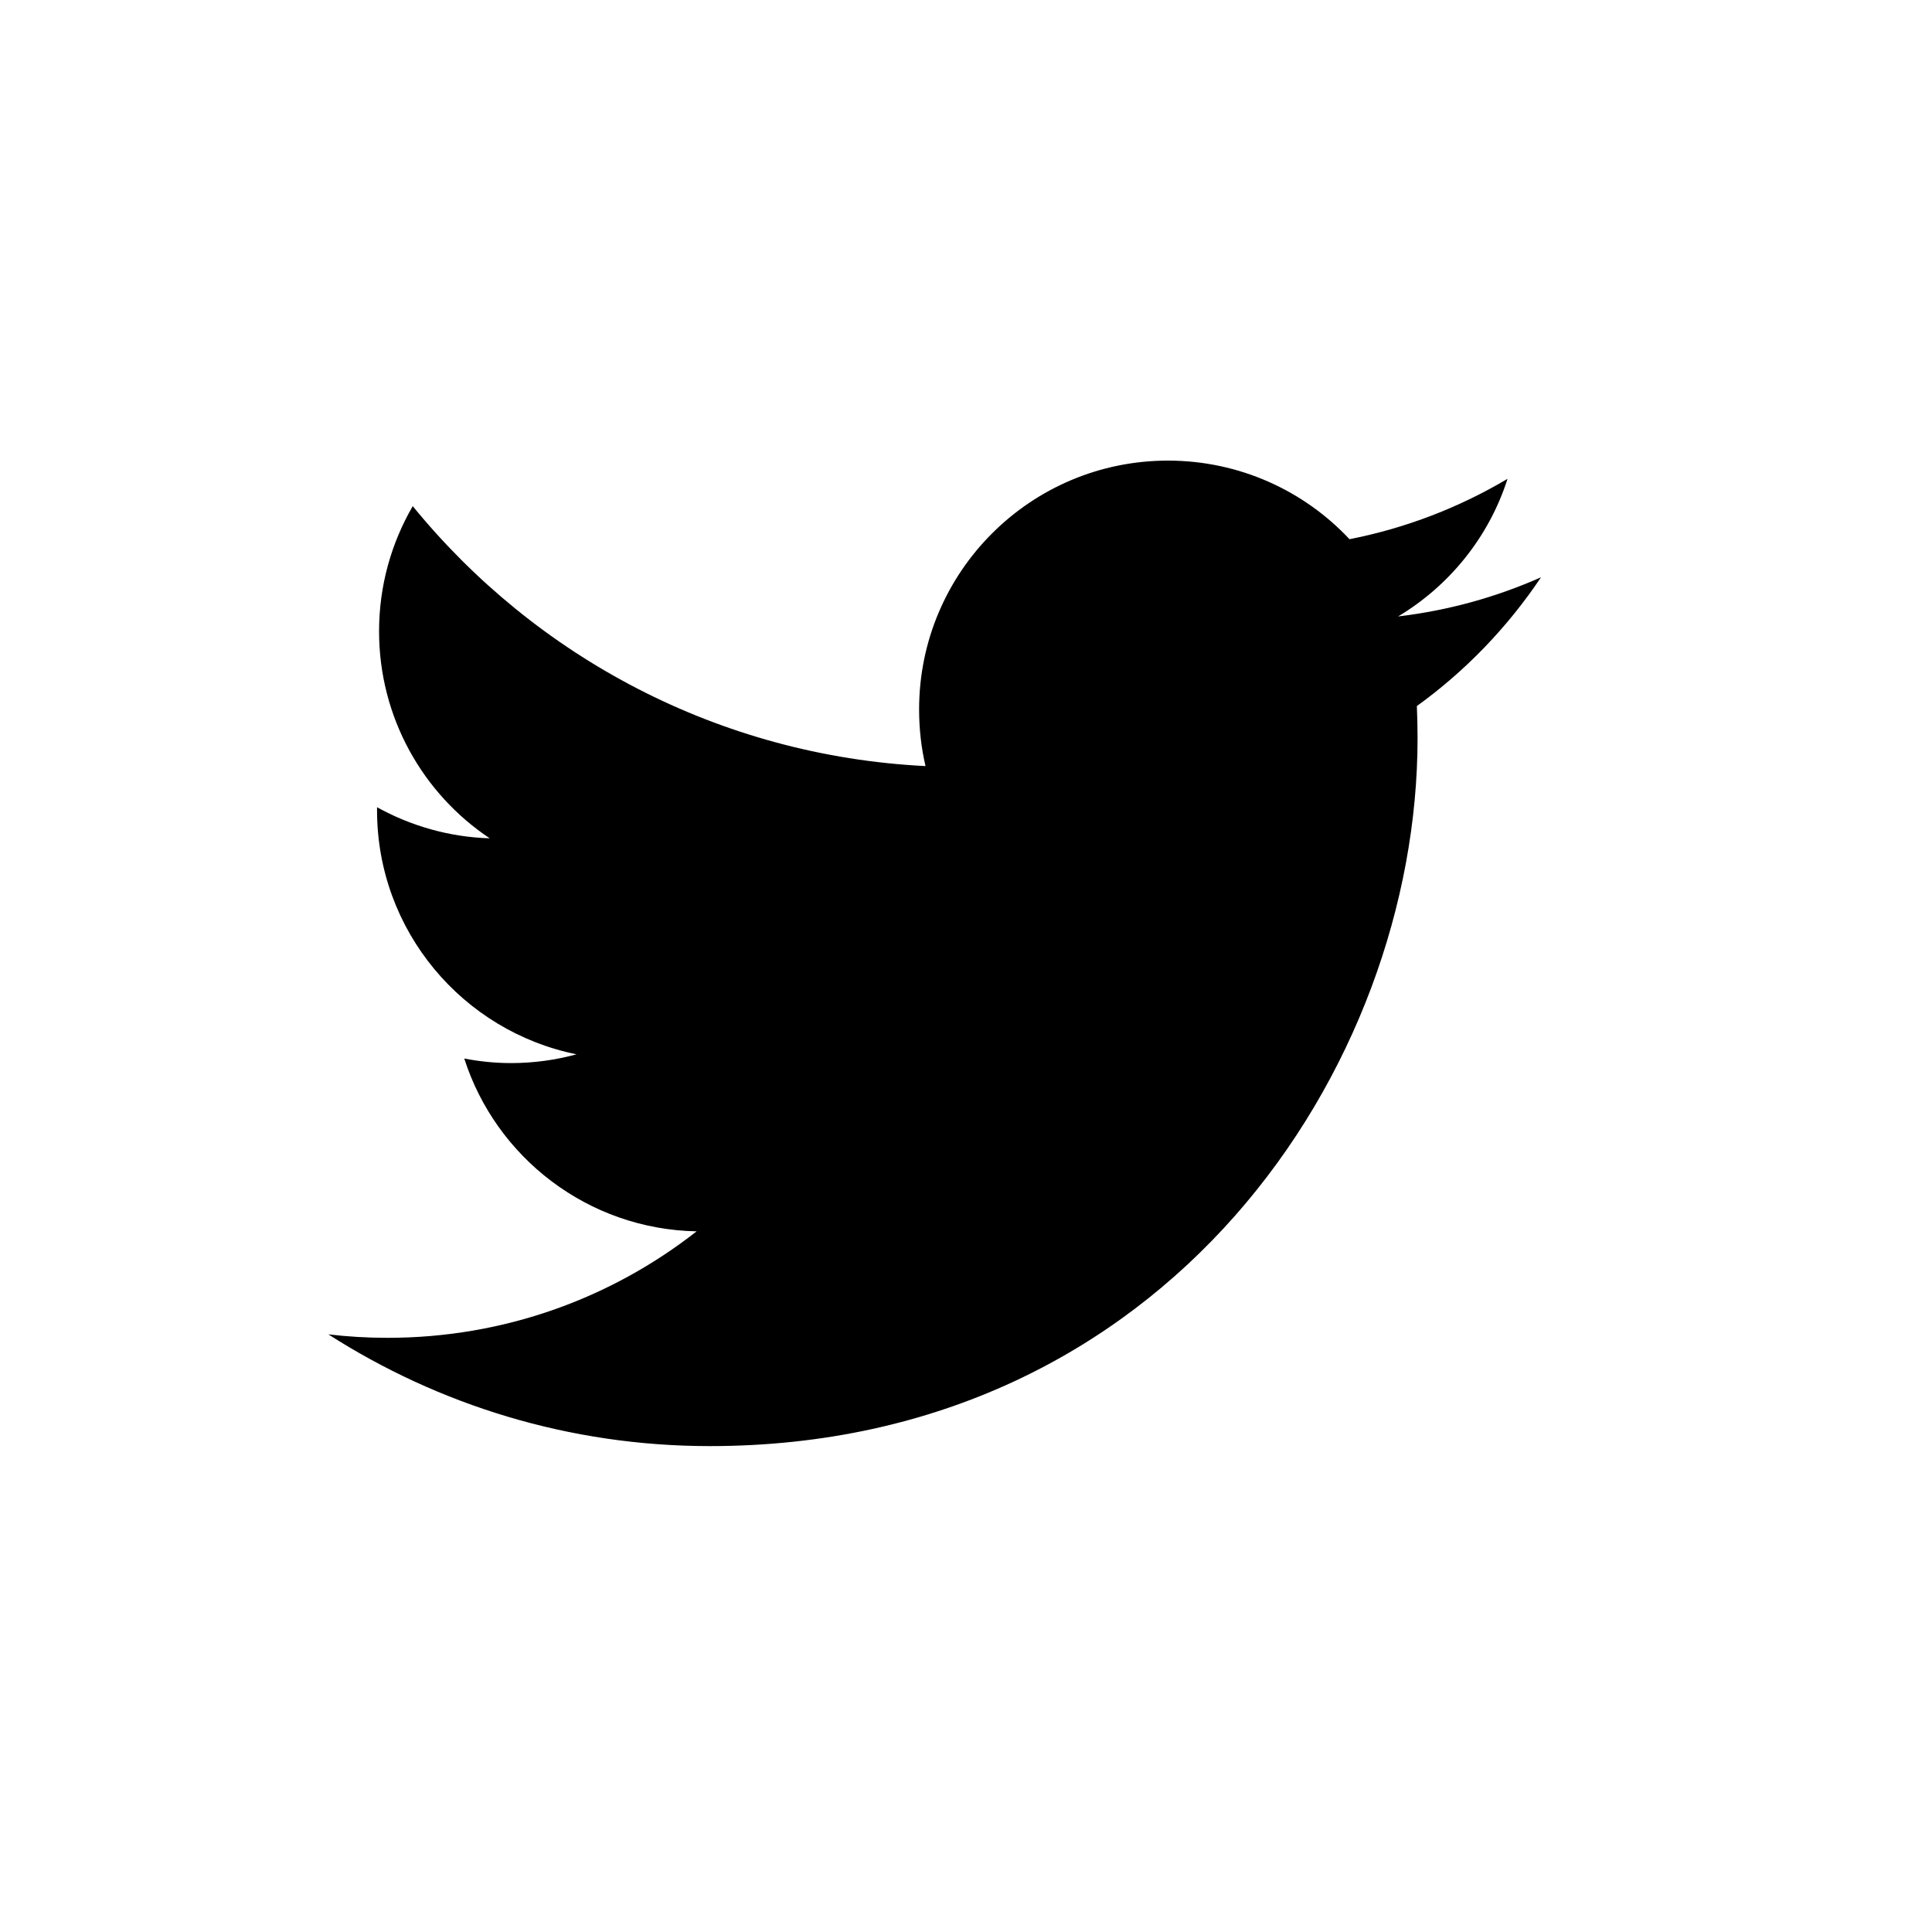
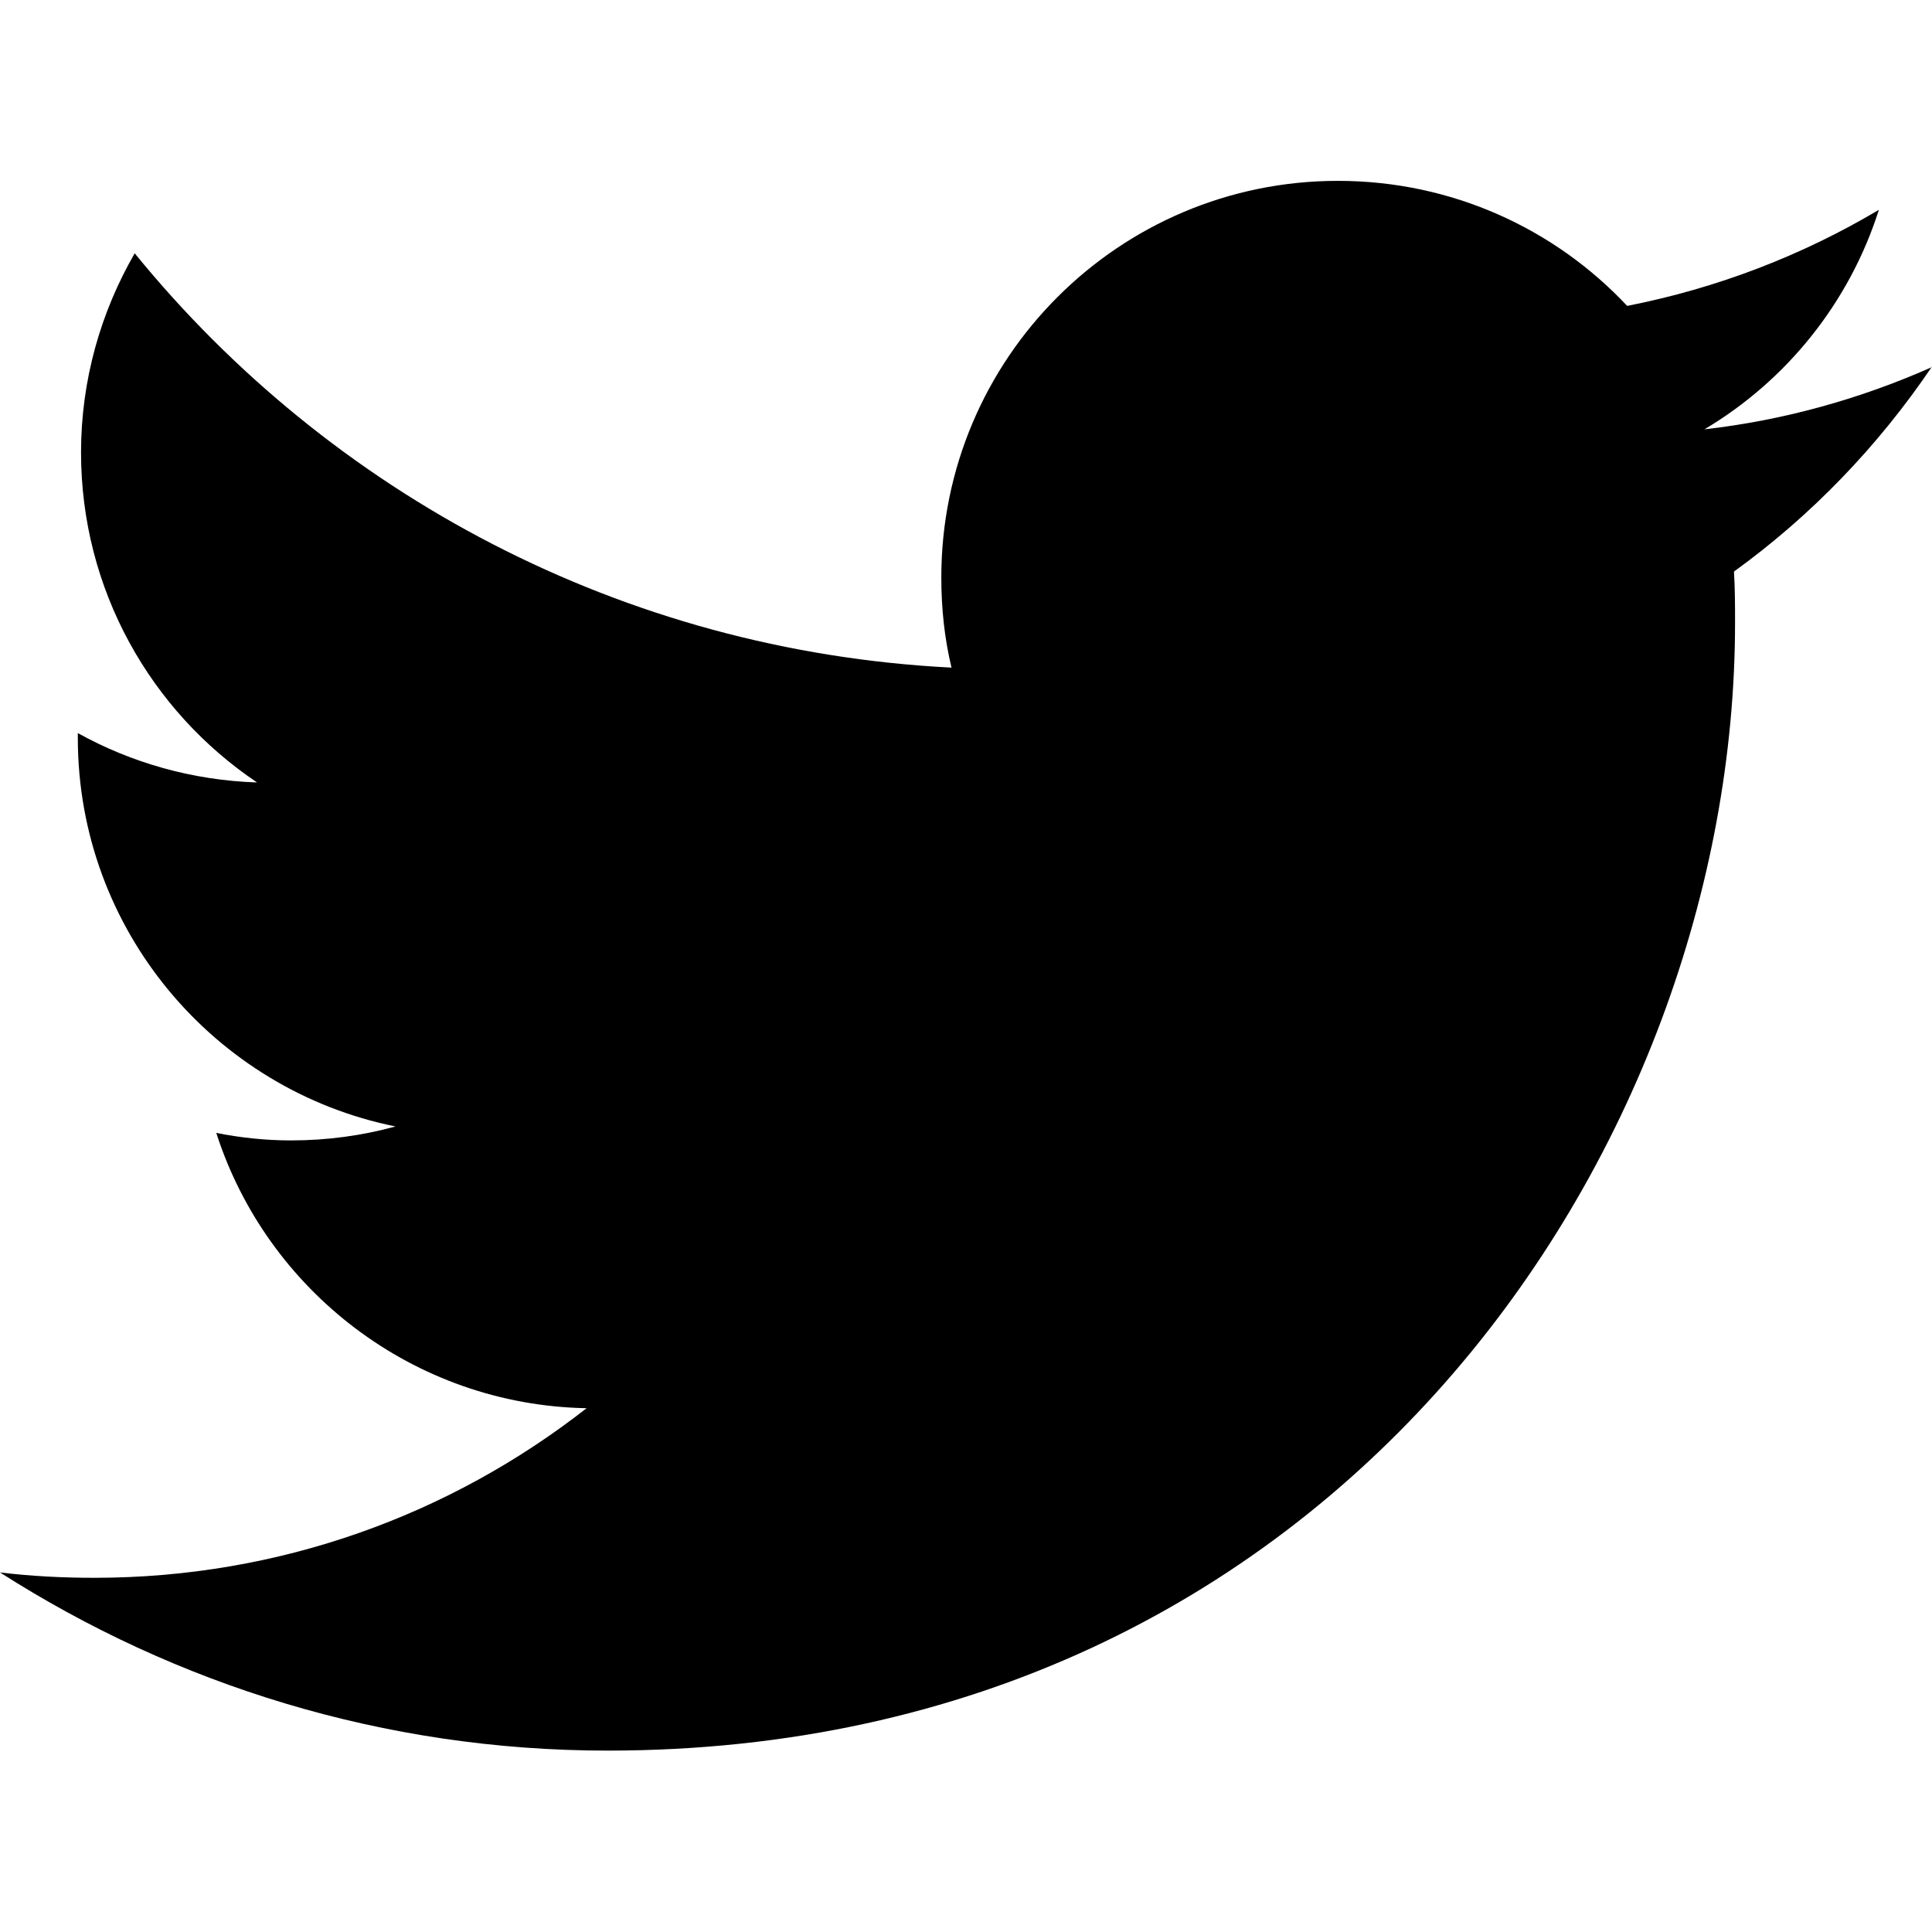
- <svg xmlns="http://www.w3.org/2000/svg" version="1.1" viewBox="-2 -2 44 44">
-   <g>
-     <path fill="currentColor" d="M33.096,11.147c-1.017,0.451-2.107,0.756-3.255,0.892c1.171-0.701,2.069-1.811,2.492-3.134 c-1.094,0.649-2.306,1.121-3.599,1.375c-1.032-1.102-2.506-1.79-4.135-1.79c-3.129,0-5.667,2.537-5.667,5.666 c0,0.445,0.049,0.876,0.146,1.291c-4.709-0.235-8.883-2.491-11.678-5.92c-0.487,0.838-0.767,1.811-0.767,2.85 c0,1.965,1,3.701,2.52,4.715c-0.928-0.028-1.802-0.285-2.566-0.708v0.071c0,2.744,1.954,5.034,4.544,5.556 c-0.474,0.13-0.976,0.2-1.493,0.2c-0.364,0-0.72-0.037-1.065-0.104c0.721,2.25,2.813,3.889,5.292,3.936 c-1.938,1.52-4.381,2.425-7.037,2.425c-0.457,0-0.907-0.026-1.35-0.079c2.507,1.606,5.485,2.545,8.687,2.545 c10.419,0,16.119-8.632,16.119-16.12c0-0.245-0.006-0.49-0.016-0.734C31.374,13.282,32.334,12.284,33.096,11.147z" />
-   </g>
+ <svg xmlns="http://www.w3.org/2000/svg" id="Layer_1" width="36" height="36" viewBox="0 0 36 36">
+   <path d="M36,6.84c-1.33,.59-2.75,.99-4.24,1.16,1.53-.91,2.7-2.36,3.25-4.09-1.43,.85-3.01,1.46-4.69,1.79-1.35-1.44-3.27-2.33-5.39-2.33-4.08,0-7.39,3.31-7.39,7.39,0,.58,.06,1.14,.19,1.68-6.14-.31-11.58-3.25-15.22-7.72-.63,1.09-1,2.36-1,3.71,0,2.56,1.3,4.82,3.28,6.15-1.21-.04-2.35-.37-3.34-.92v.09c0,3.58,2.55,6.56,5.92,7.24-.62,.17-1.27,.26-1.95,.26-.47,0-.94-.05-1.39-.14,.94,2.93,3.67,5.07,6.9,5.13-2.53,1.98-5.71,3.16-9.17,3.16-.6,0-1.18-.03-1.76-.1,3.27,2.09,7.15,3.32,11.32,3.32,13.58,0,21.01-11.25,21.01-21.01,0-.32,0-.64-.02-.96,1.44-1.04,2.69-2.34,3.69-3.82Z" />
</svg>
